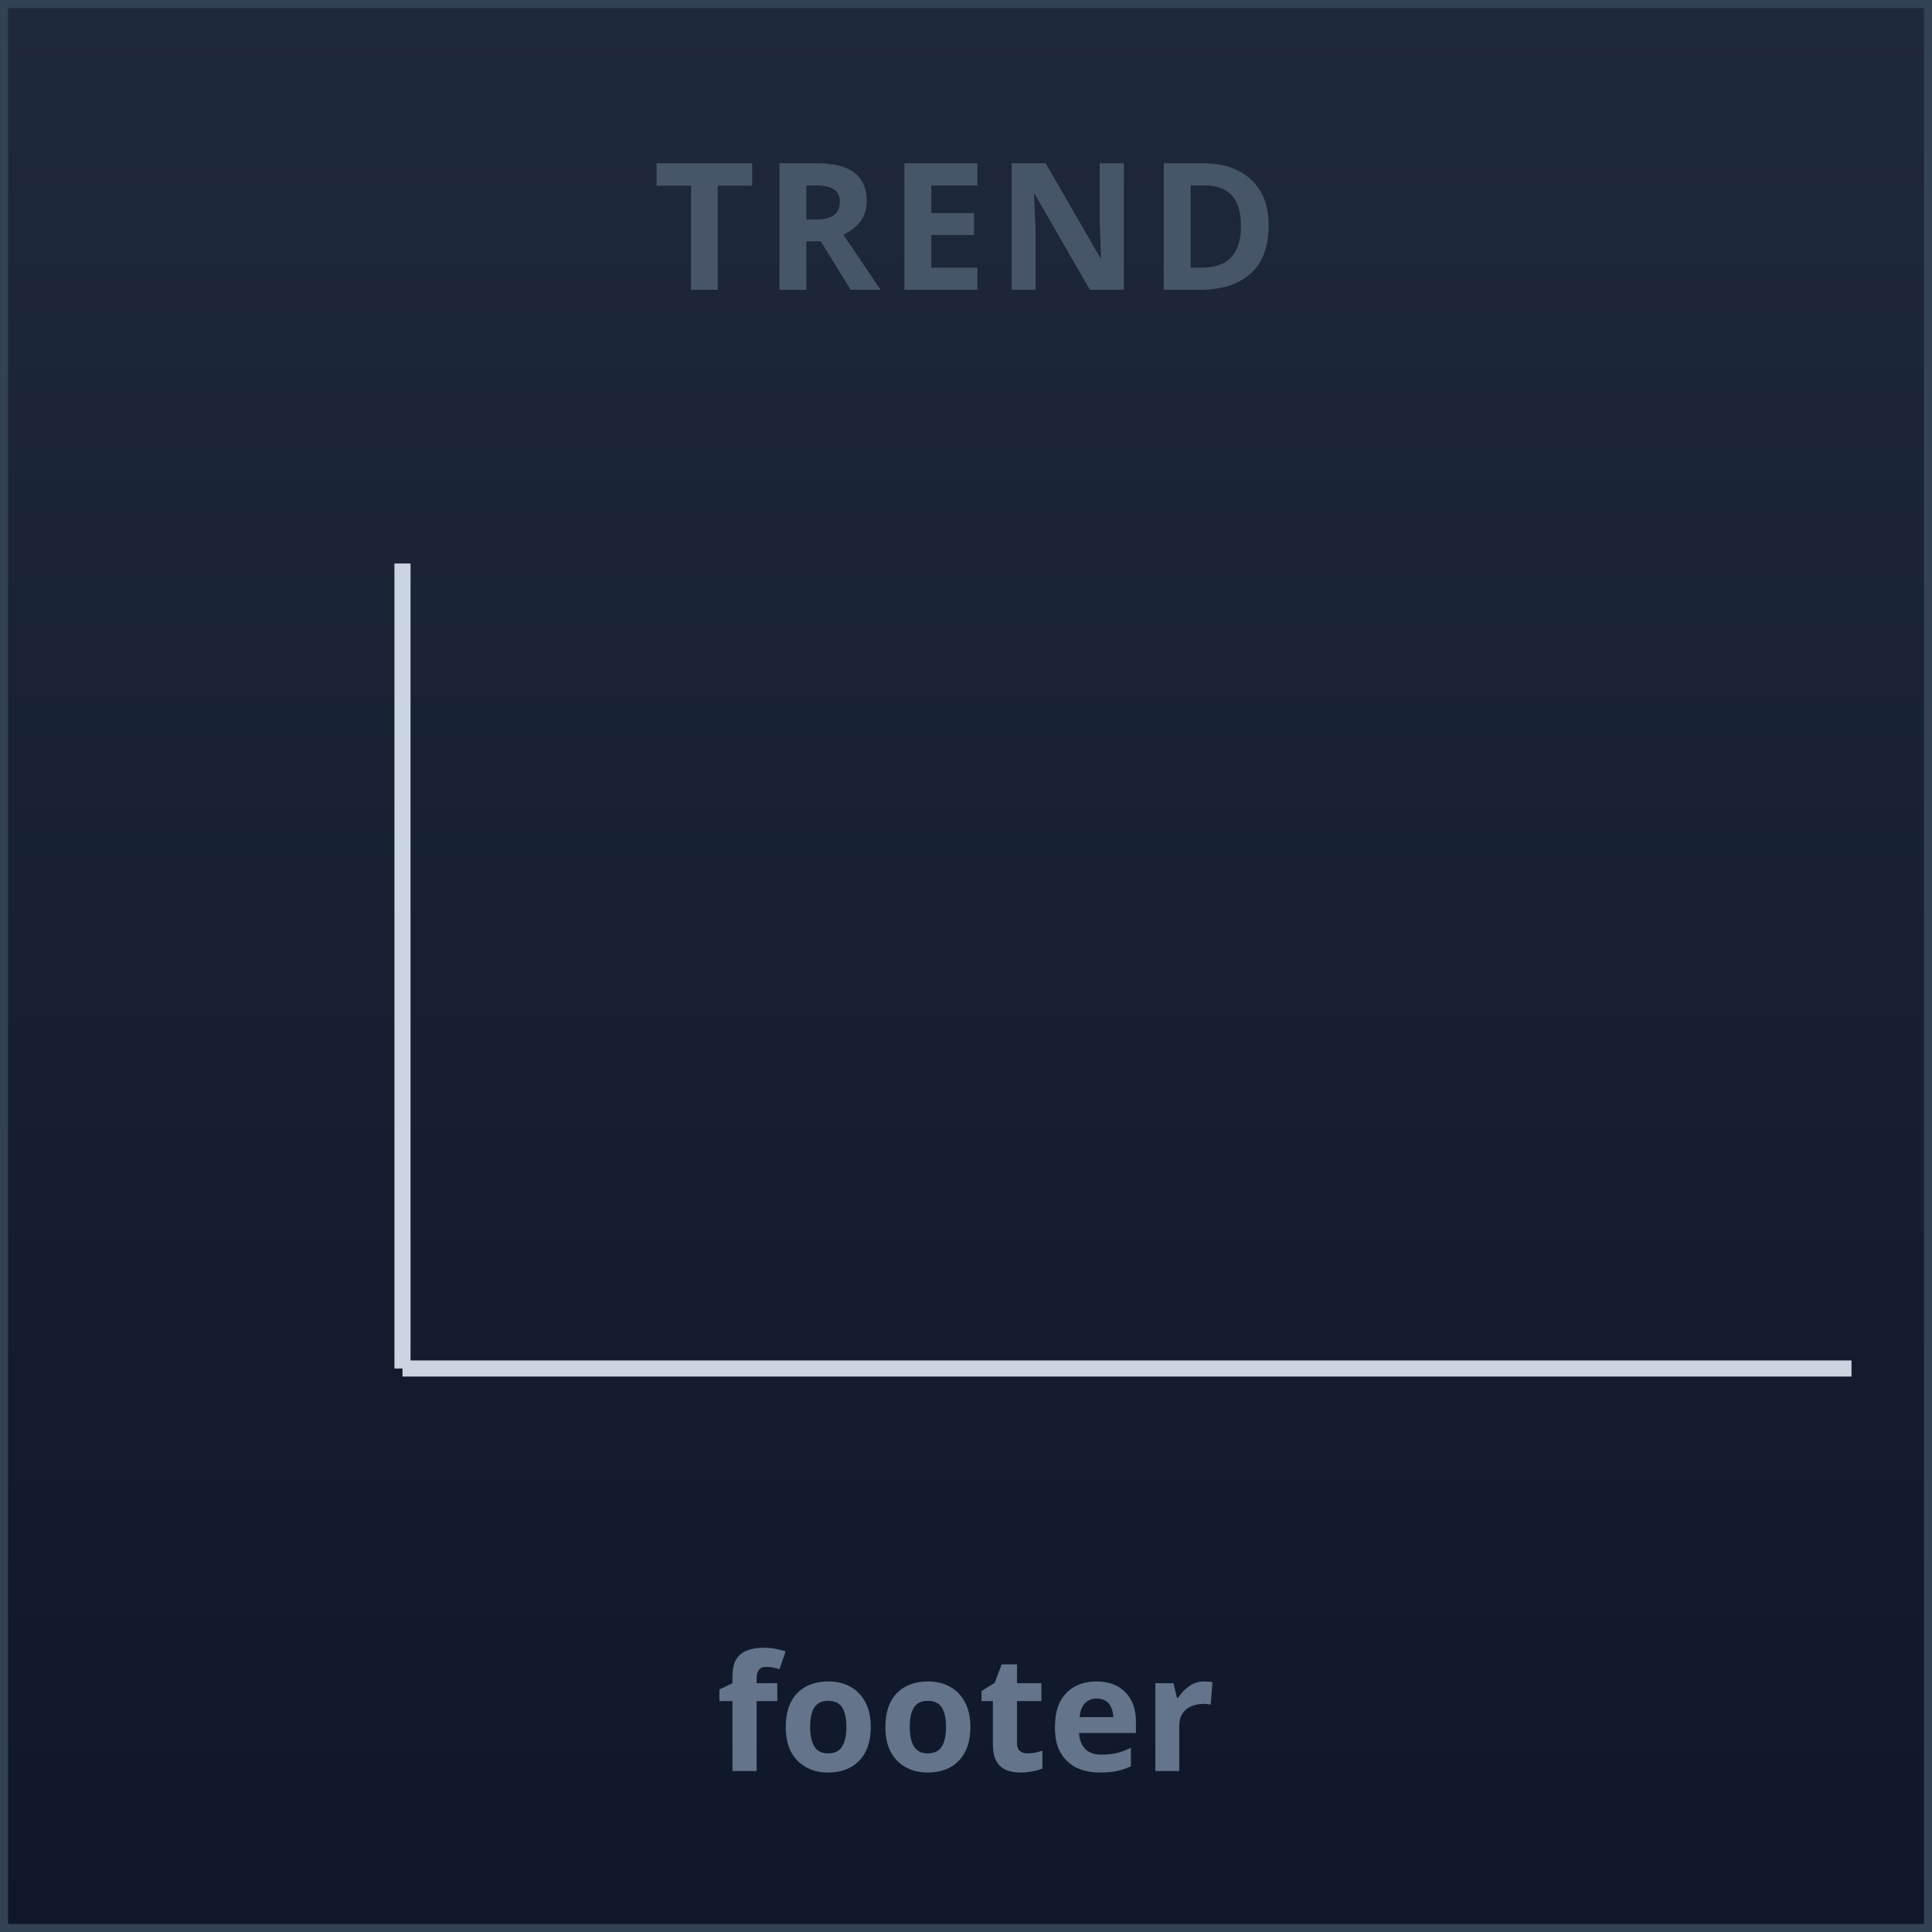
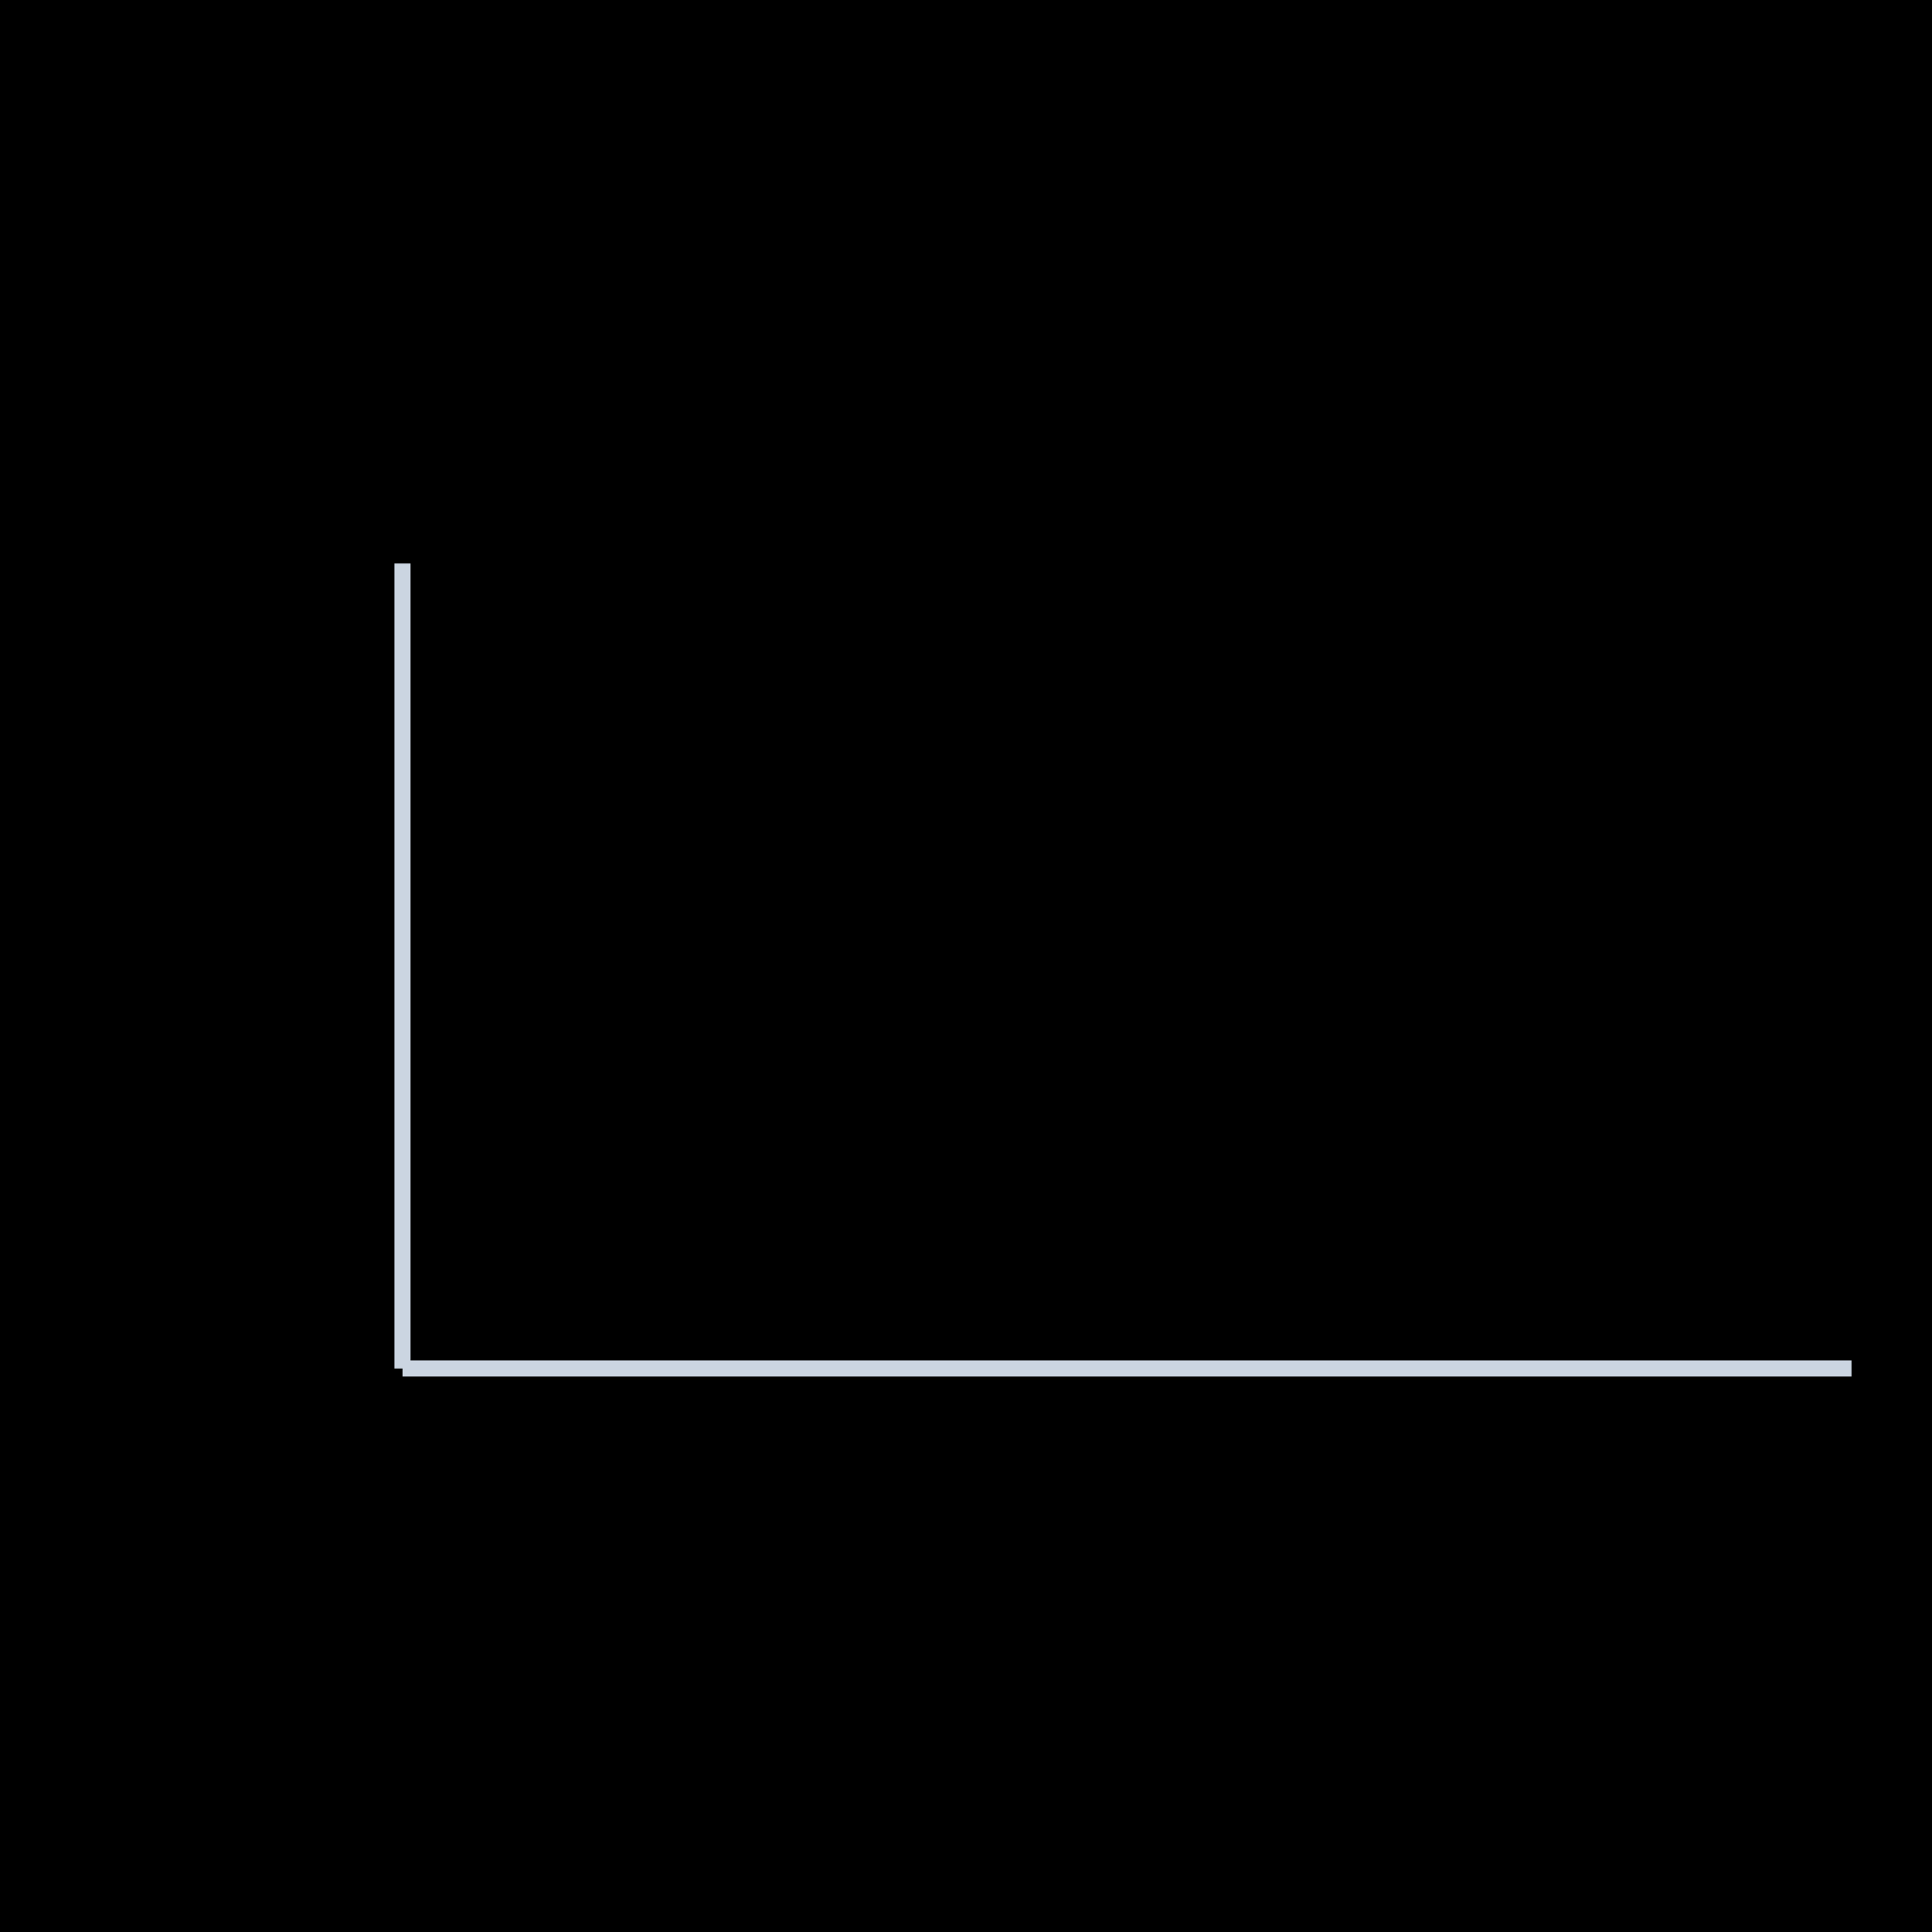
- <svg xmlns="http://www.w3.org/2000/svg" id="tile-sparkline" viewBox="0 0 120 120" width="120" height="120">
+ <svg xmlns="http://www.w3.org/2000/svg" id="tile-trendchart" viewBox="0 0 120 120" width="120" height="120">
  <defs>
    <linearGradient id="tileBg" x1="0%" y1="0%" x2="0%" y2="100%">
      <stop offset="0%" stop-color="#1e293b" />
      <stop offset="100%" stop-color="#0f172a" />
    </linearGradient>
  </defs>
-   <rect width="120" height="120" rx="0" fill="url(#tileBg)" stroke="#334155" stroke-width="1" />
-   <text id="tile-header" x="60" y="18" font-family="sans-serif" font-size="11" font-weight="600" fill="#475569" text-anchor="middle" letter-spacing="0.5">TREND</text>
+   <rect id="tile-frame" width="120" height="120" rx="0" fill="#FRAME_FILL#" stroke="#FRAME_STROKE#" stroke-width="#FRAME_STROKE_WIDTH#" />
+   <text id="tile-header" x="60" y="18" font-family="sans-serif" font-size="#HEADER_FONT_SIZE#" font-weight="600" fill="#HEADER_FILL#" text-anchor="middle" letter-spacing="0.5">#HEADER_TEXT#</text>
  <line x1="25" y1="35" x2="25" y2="85" stroke="#cbd5e1" stroke-width="1" />
  <line x1="25" y1="85" x2="115" y2="85" stroke="#cbd5e1" stroke-width="1" />
  <text id="scale-max" x="23" y="38" font-family="monospace" font-size="9" font-weight="600" fill="#64748b" text-anchor="end" />
  <text id="scale-min" x="23" y="85" font-family="monospace" font-size="9" font-weight="600" fill="#64748b" text-anchor="end" />
  <polyline id="sparkline-path" points="" fill="none" stroke="#334155" stroke-width="2" stroke-linecap="round" stroke-linejoin="round" />
-   <text id="current-value" x="60" y="95" font-family="monospace" font-size="12" font-weight="bold" fill="#310062" text-anchor="middle" />
-   <text id="tile-footer" x="60" y="110" font-family="sans-serif" font-size="10" font-weight="600" fill="#64748b" text-anchor="middle">footer</text>
+   <text id="tile-value" x="60" y="95" font-family="monospace" font-size="12" font-weight="bold" fill="#310062" text-anchor="middle" />
+   <text id="tile-footer" x="60" y="110" font-family="sans-serif" font-size="#FOOTER_FONT_SIZE#" font-weight="600" fill="#FOOTER_FILL#" text-anchor="middle">#FOOTER_TEXT#</text>
</svg>
